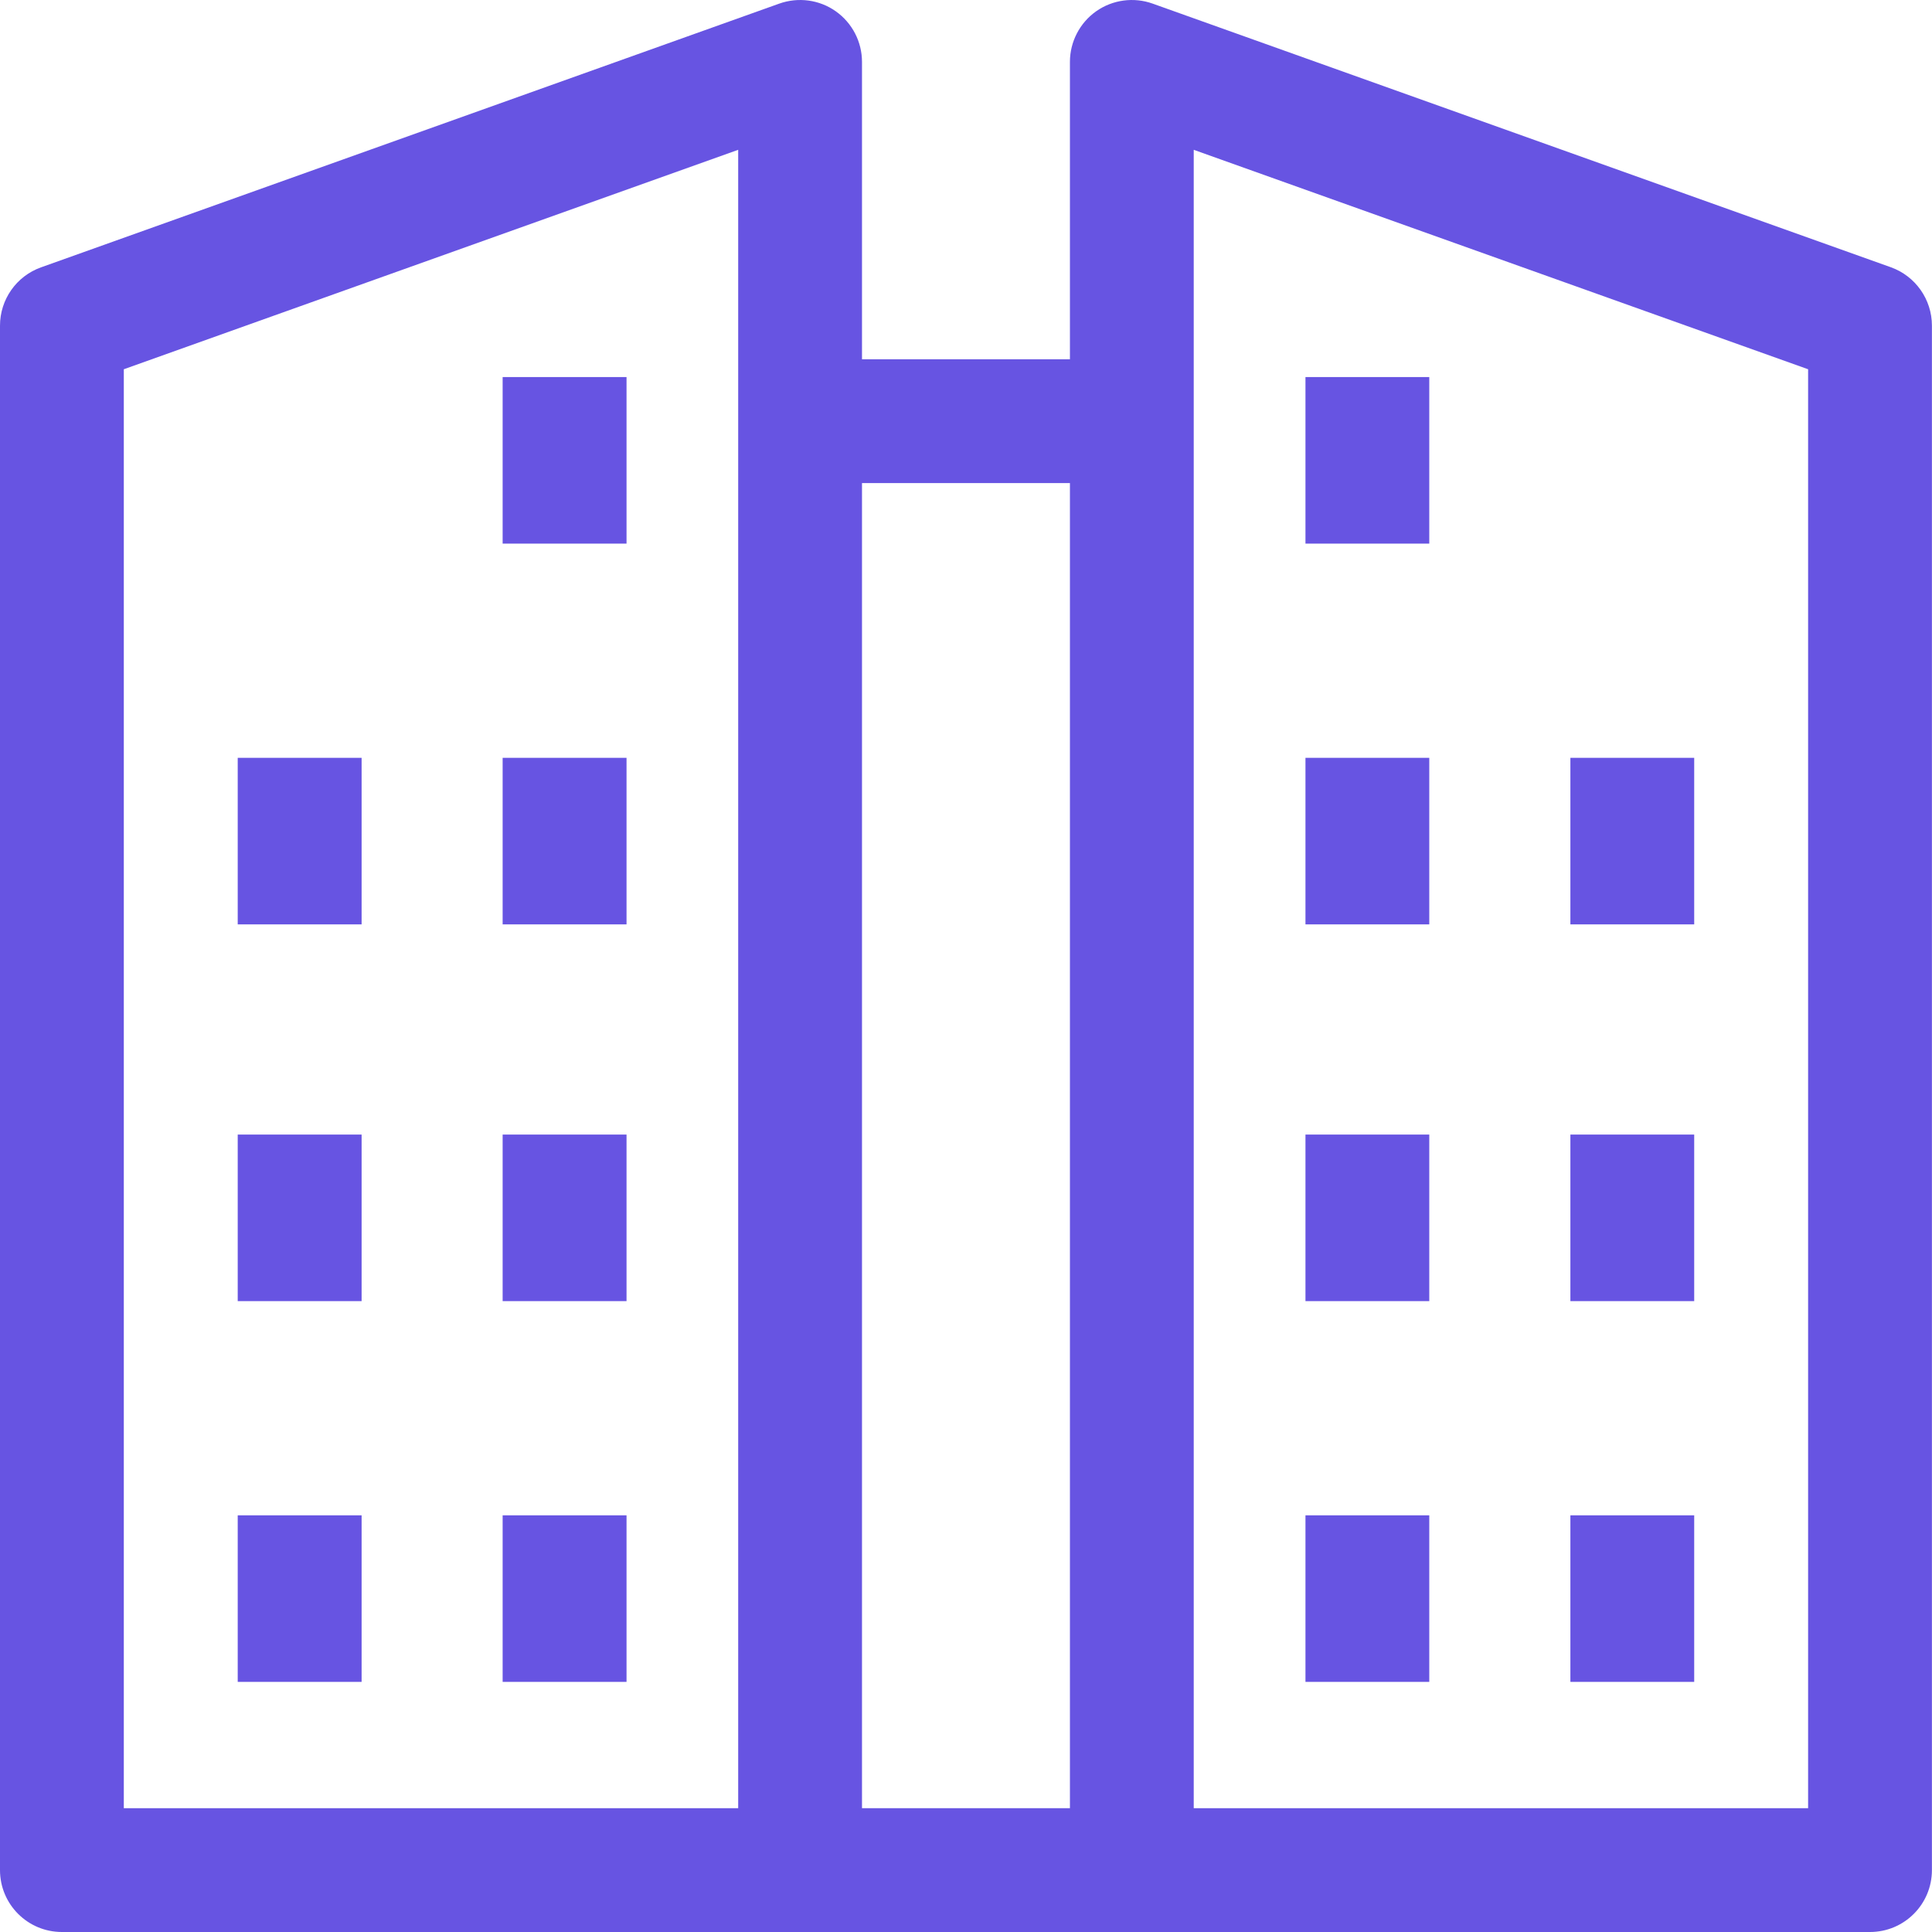
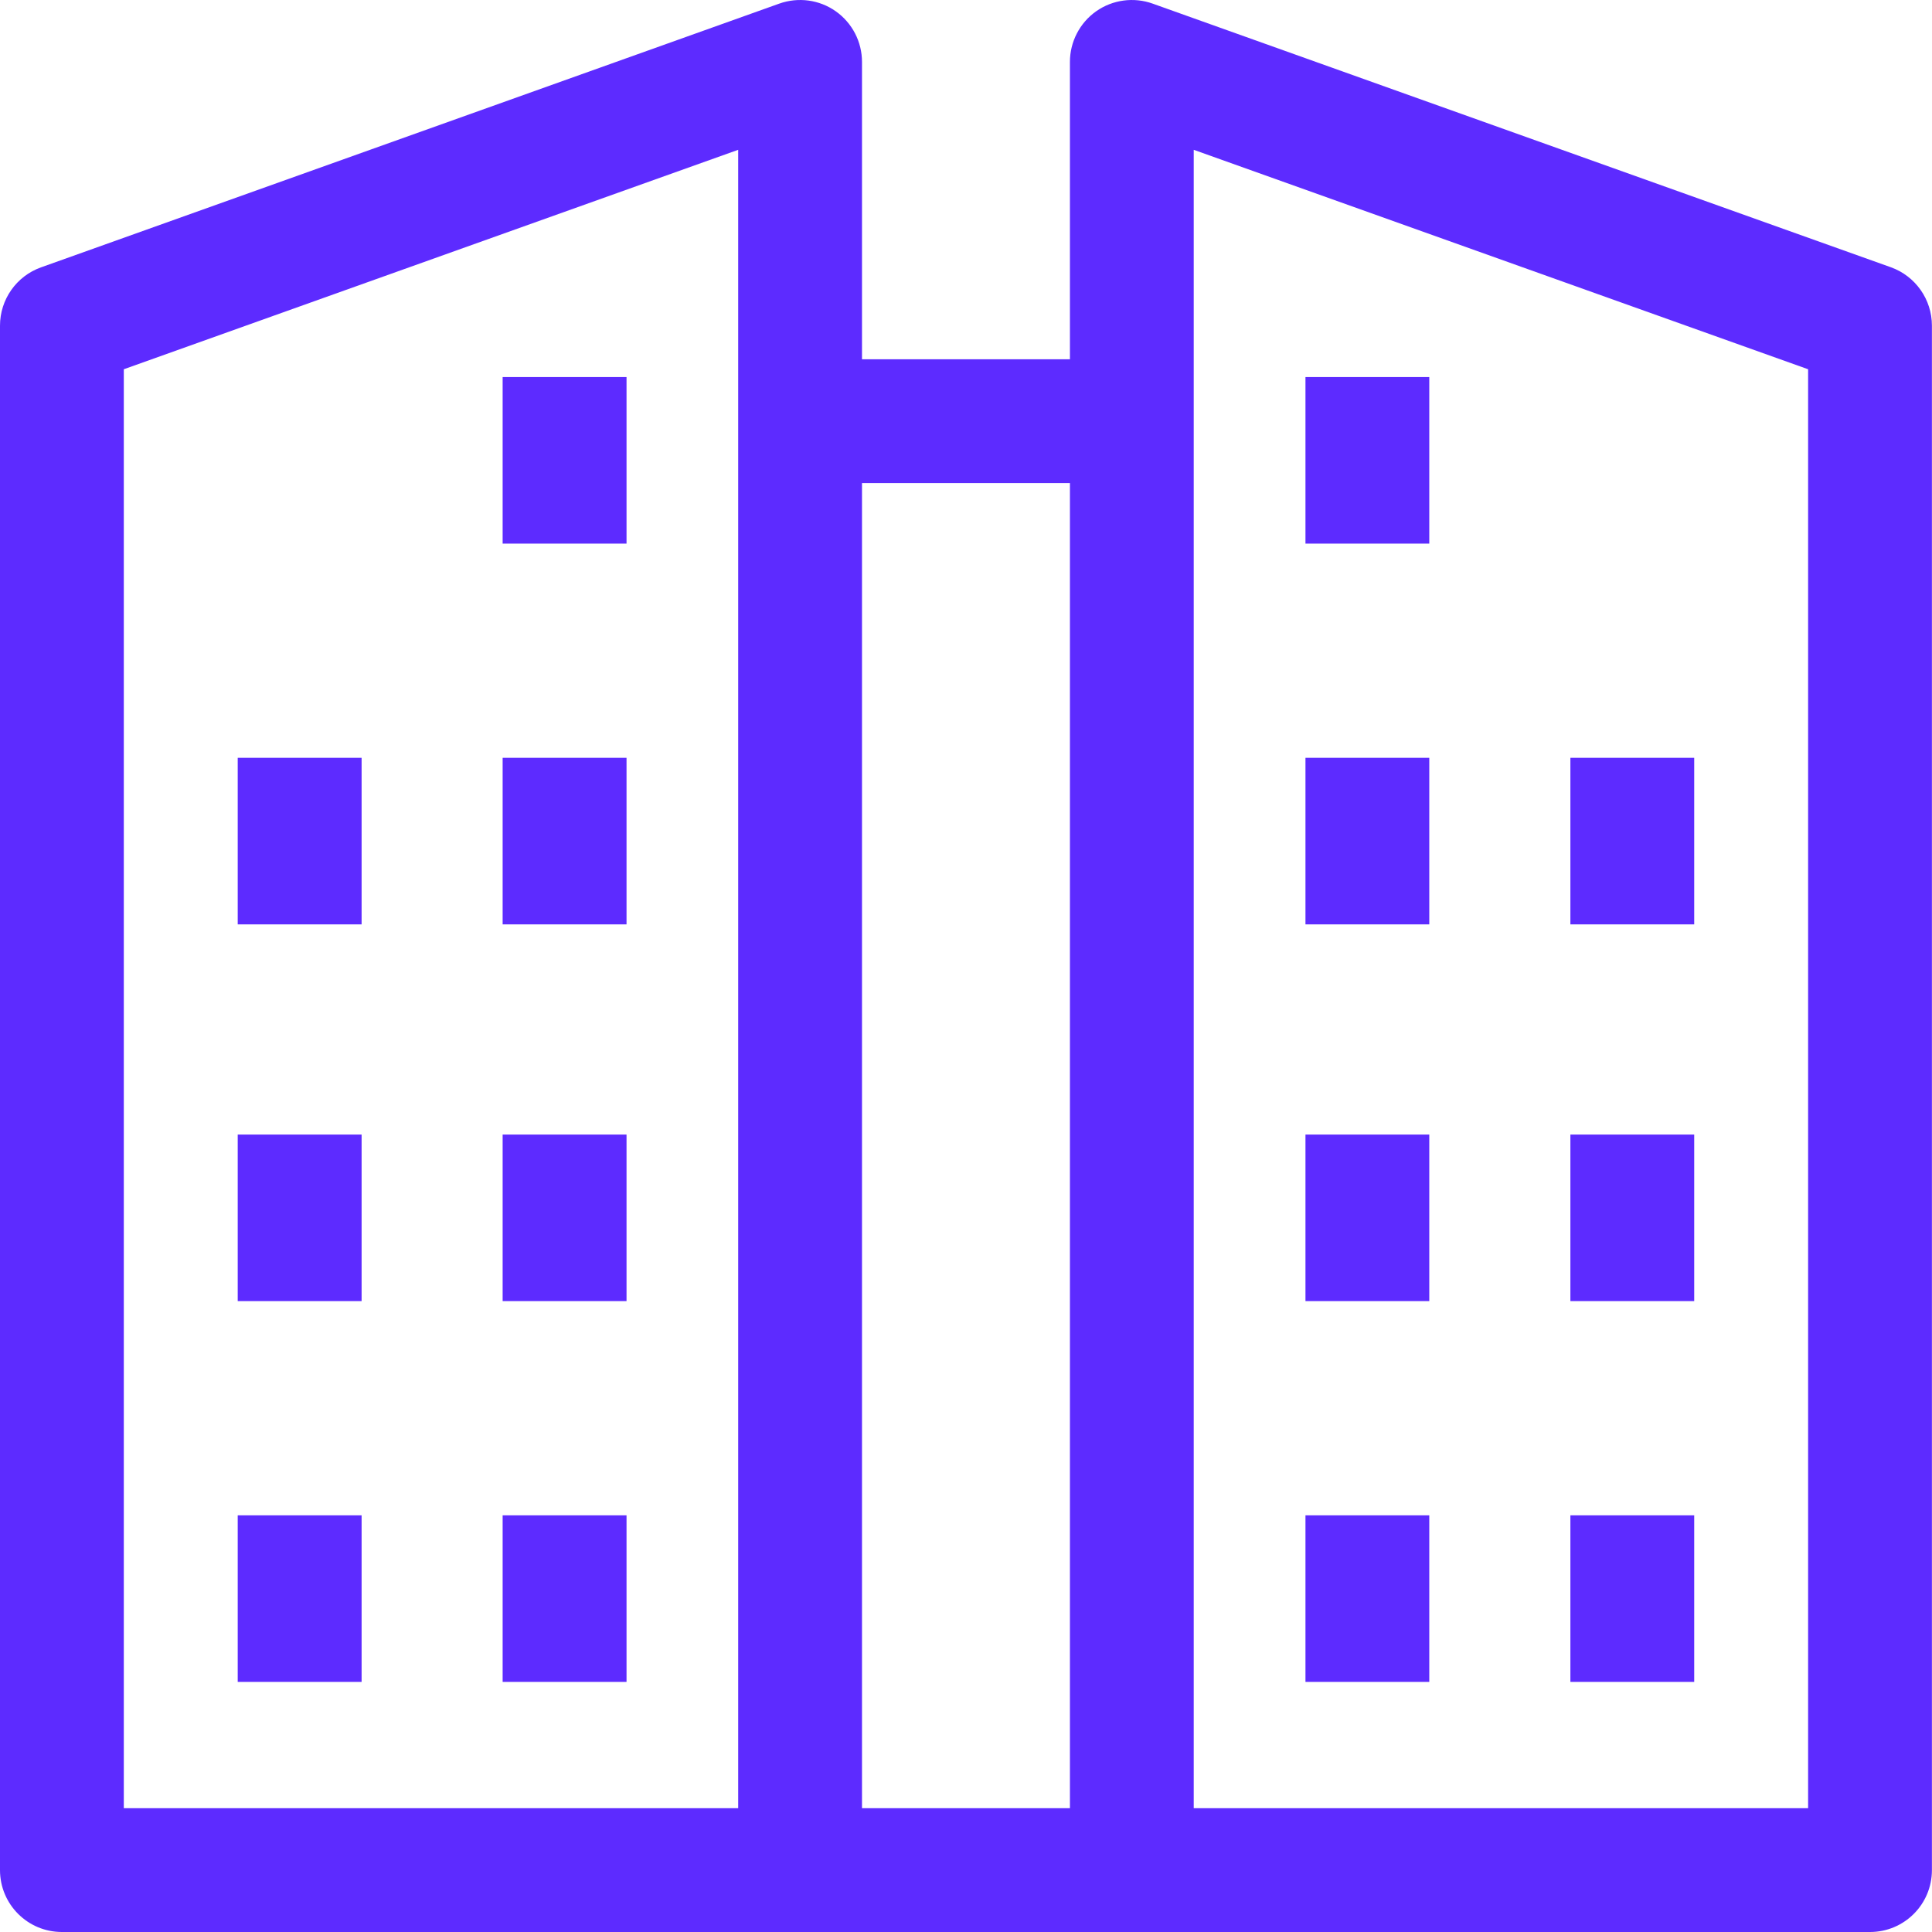
<svg xmlns="http://www.w3.org/2000/svg" width="24" height="24" viewBox="0 0 24 24" fill="none">
-   <path d="M23.23 24H14.06C13.635 24 13.291 23.656 13.291 23.231V0.769C13.291 0.519 13.413 0.284 13.617 0.14C13.822 -0.004 14.084 -0.039 14.319 0.045L23.489 3.32C23.795 3.43 23.999 3.72 23.999 4.045V23.231C23.999 23.656 23.655 24 23.23 24ZM14.829 22.462H22.461V4.587L14.829 1.861V22.462Z" fill="#6754E2" />
-   <path d="M17.755 4.684H16.217V6.753H17.755V4.684Z" fill="#6754E2" />
-   <path d="M17.755 9.414H16.217V11.483H17.755V9.414Z" fill="#6754E2" />
-   <path d="M17.755 14.094H16.217V16.163H17.755V14.094Z" fill="#6754E2" />
-   <path d="M21.046 9.414H19.508V11.483H21.046V9.414Z" fill="#6754E2" />
-   <path d="M21.046 14.094H19.508V16.163H21.046V14.094Z" fill="#6754E2" />
-   <path d="M17.755 18.824H16.217V20.893H17.755V18.824Z" fill="#6754E2" />
-   <path d="M21.046 18.824H19.508V20.893H21.046V18.824Z" fill="#6754E2" />
-   <path d="M9.939 24H0.769C0.344 24 0 23.656 0 23.231V4.045C0 3.72 0.204 3.43 0.51 3.321L9.68 0.045C9.916 -0.039 10.178 -0.004 10.382 0.14C10.587 0.285 10.708 0.519 10.708 0.769V23.231C10.708 23.656 10.364 24 9.939 24ZM1.538 22.462H9.17V1.861L1.538 4.587V22.462Z" fill="#6754E2" />
-   <path d="M14.061 4.463H9.939V6.001H14.061V4.463Z" fill="#6754E2" />
-   <path d="M14.061 22.462H9.939V24H14.061V22.462Z" fill="#6754E2" />
-   <path d="M7.783 4.684H6.244V6.753H7.783V4.684Z" fill="#6754E2" />
-   <path d="M7.783 9.414H6.244V11.483H7.783V9.414Z" fill="#6754E2" />
-   <path d="M7.783 14.094H6.244V16.163H7.783V14.094Z" fill="#6754E2" />
-   <path d="M4.492 9.414H2.953V11.483H4.492V9.414Z" fill="#6754E2" />
-   <path d="M4.492 14.094H2.953V16.163H4.492V14.094Z" fill="#6754E2" />
-   <path d="M7.783 18.824H6.244V20.893H7.783V18.824Z" fill="#6754E2" />
-   <path d="M4.492 18.824H2.953V20.893H4.492V18.824Z" fill="#6754E2" />
+   <path d="M23.23 24H14.06C13.635 24 13.291 23.656 13.291 23.231V0.769C13.291 0.519 13.413 0.284 13.617 0.14C13.822 -0.004 14.084 -0.039 14.319 0.045L23.489 3.32C23.795 3.43 23.999 3.72 23.999 4.045V23.231C23.999 23.656 23.655 24 23.23 24ZM14.829 22.462H22.461V4.587L14.829 1.861V22.462Z" fill="#5D2BFF" />
+   <path d="M17.755 4.684H16.217V6.753H17.755V4.684Z" fill="#5D2BFF" />
+   <path d="M17.755 9.414H16.217V11.483H17.755V9.414Z" fill="#5D2BFF" />
+   <path d="M17.755 14.094H16.217V16.163H17.755V14.094Z" fill="#5D2BFF" />
+   <path d="M21.046 9.414H19.508V11.483H21.046V9.414Z" fill="#5D2BFF" />
+   <path d="M21.046 14.094H19.508V16.163H21.046V14.094Z" fill="#5D2BFF" />
+   <path d="M17.755 18.824H16.217V20.893H17.755V18.824Z" fill="#5D2BFF" />
+   <path d="M21.046 18.824H19.508V20.893H21.046V18.824Z" fill="#5D2BFF" />
+   <path d="M9.939 24H0.769C0.344 24 0 23.656 0 23.231V4.045C0 3.72 0.204 3.43 0.51 3.321L9.68 0.045C9.916 -0.039 10.178 -0.004 10.382 0.14C10.587 0.285 10.708 0.519 10.708 0.769V23.231C10.708 23.656 10.364 24 9.939 24ZM1.538 22.462H9.17V1.861L1.538 4.587V22.462Z" fill="#5D2BFF" />
+   <path d="M14.061 4.463H9.939V6.001H14.061V4.463Z" fill="#5D2BFF" />
+   <path d="M14.061 22.462H9.939V24H14.061V22.462Z" fill="#5D2BFF" />
+   <path d="M7.783 4.684H6.244V6.753H7.783V4.684Z" fill="#5D2BFF" />
+   <path d="M7.783 9.414H6.244V11.483H7.783V9.414Z" fill="#5D2BFF" />
+   <path d="M7.783 14.094H6.244V16.163H7.783V14.094Z" fill="#5D2BFF" />
+   <path d="M4.492 9.414H2.953V11.483H4.492V9.414Z" fill="#5D2BFF" />
+   <path d="M4.492 14.094H2.953V16.163H4.492V14.094Z" fill="#5D2BFF" />
+   <path d="M7.783 18.824H6.244V20.893H7.783V18.824Z" fill="#5D2BFF" />
+   <path d="M4.492 18.824H2.953V20.893H4.492V18.824Z" fill="#5D2BFF" />
</svg>
